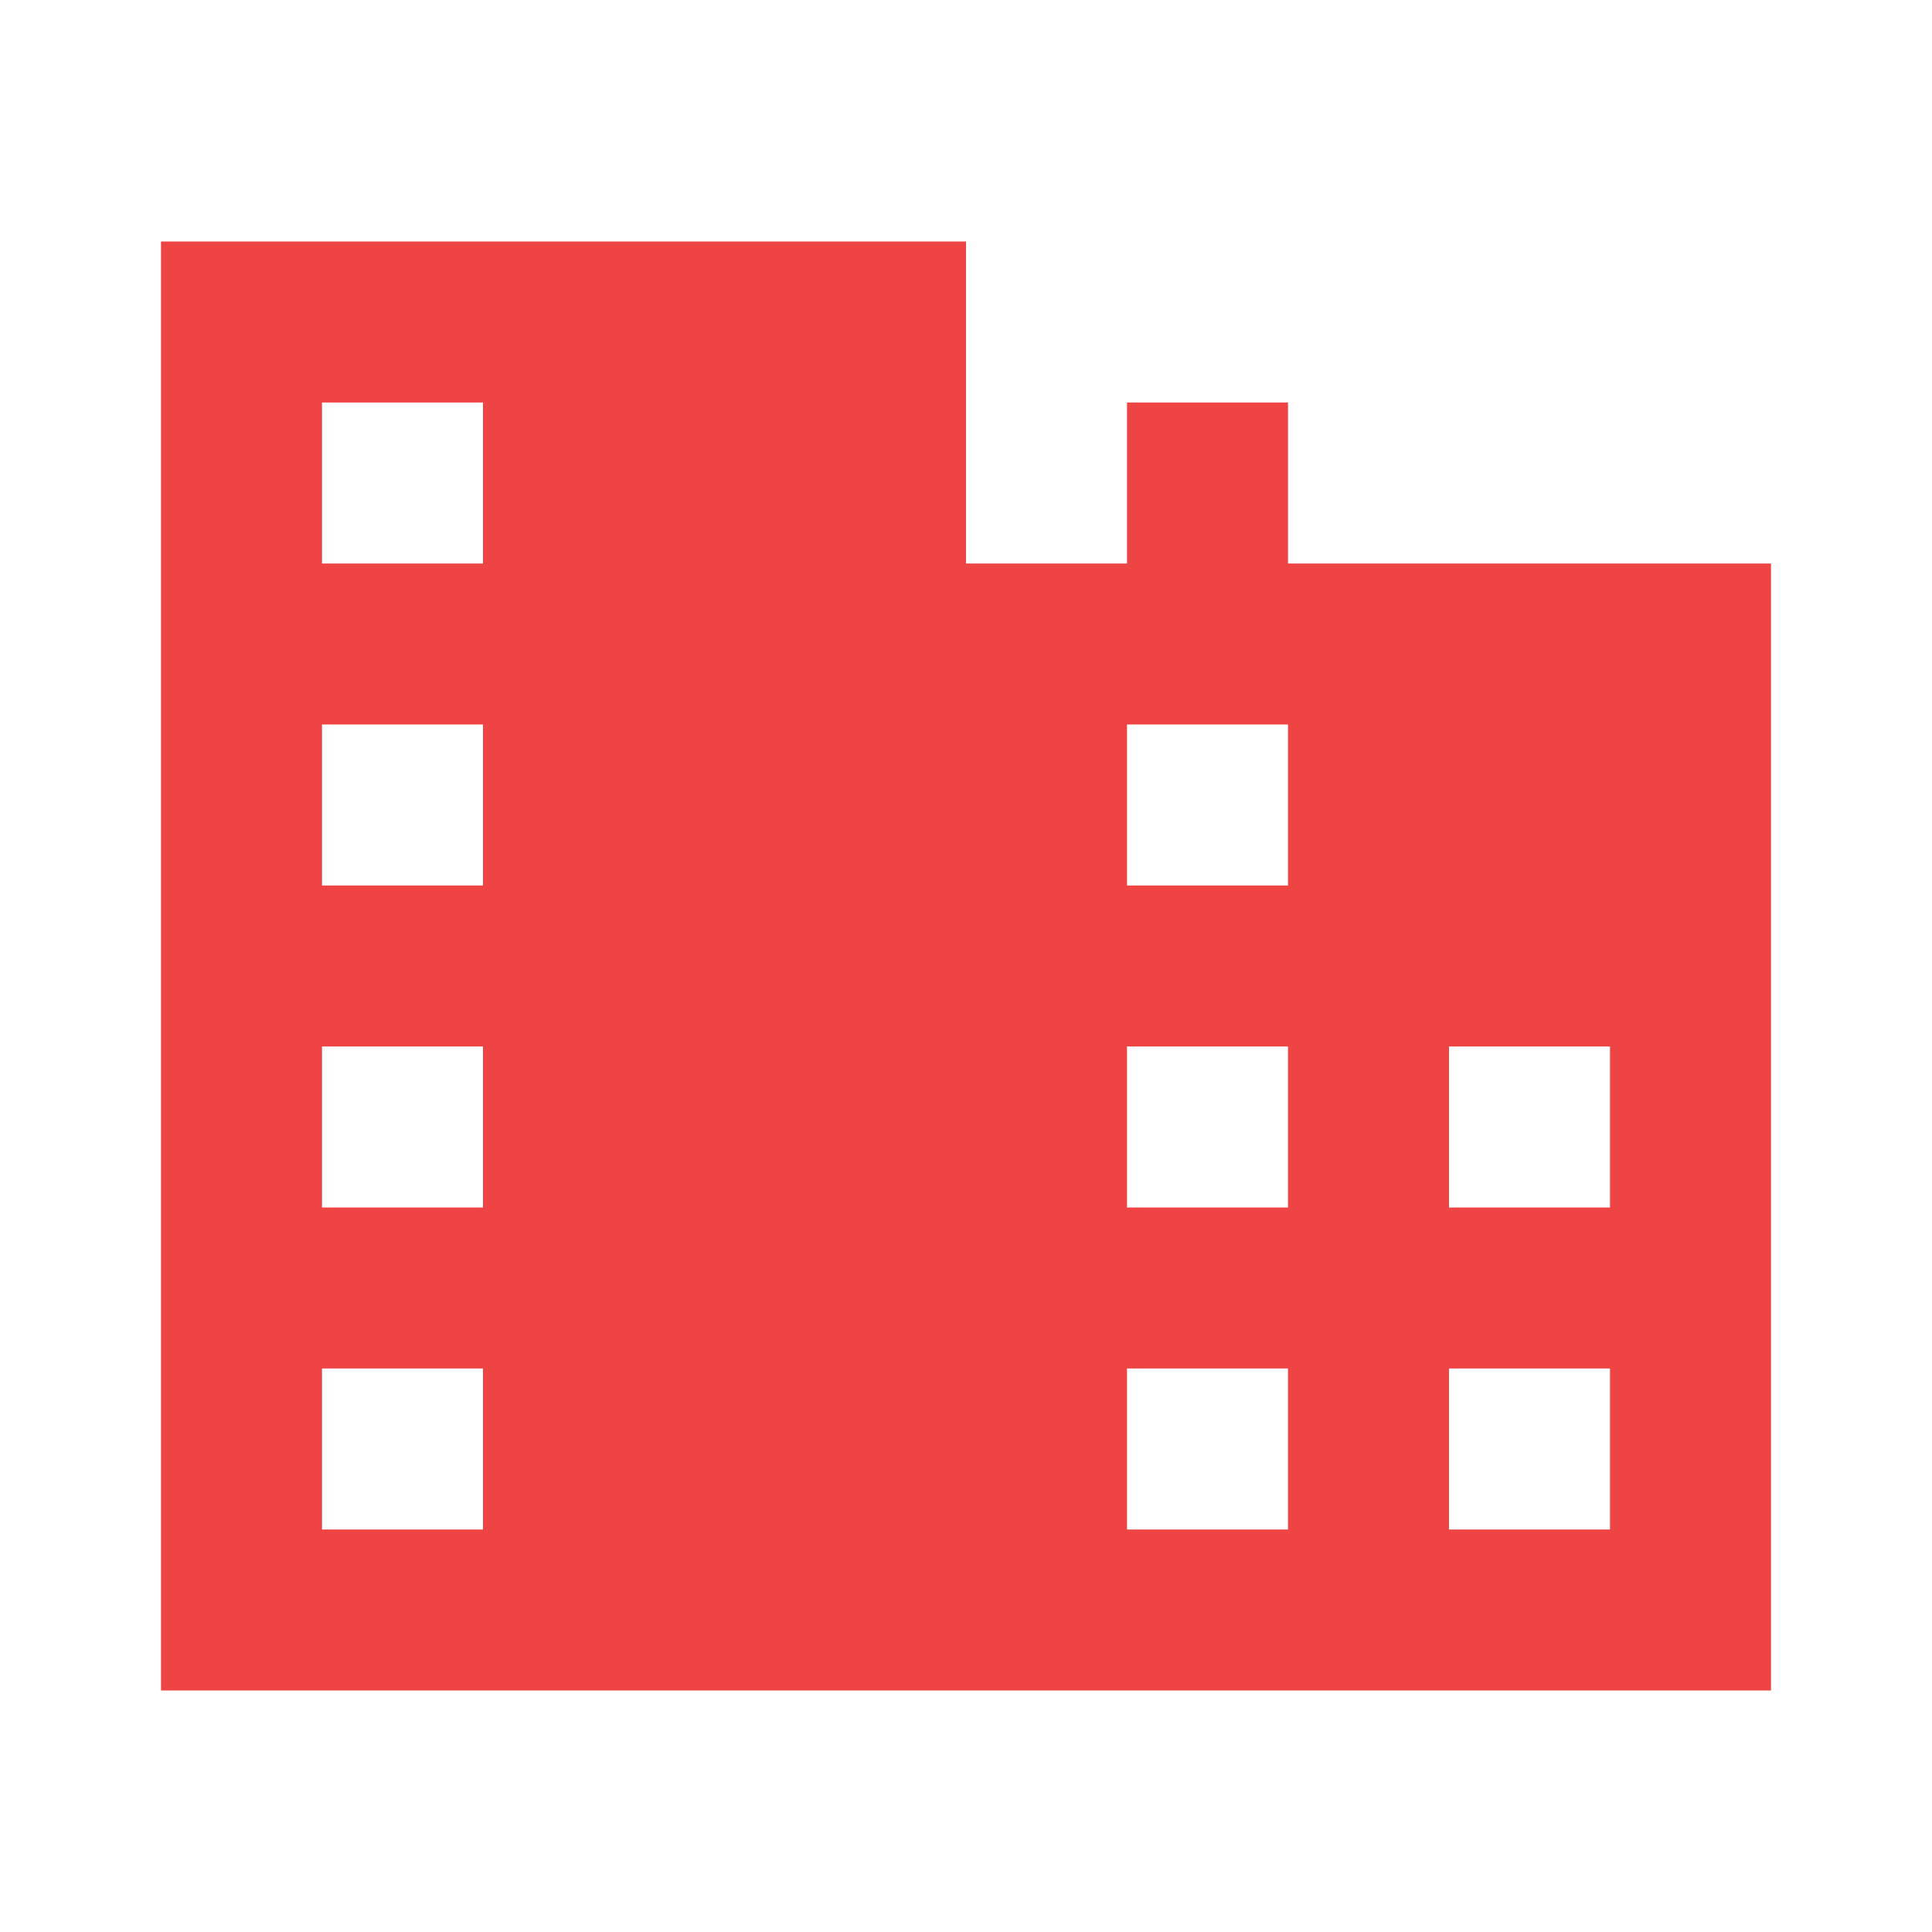
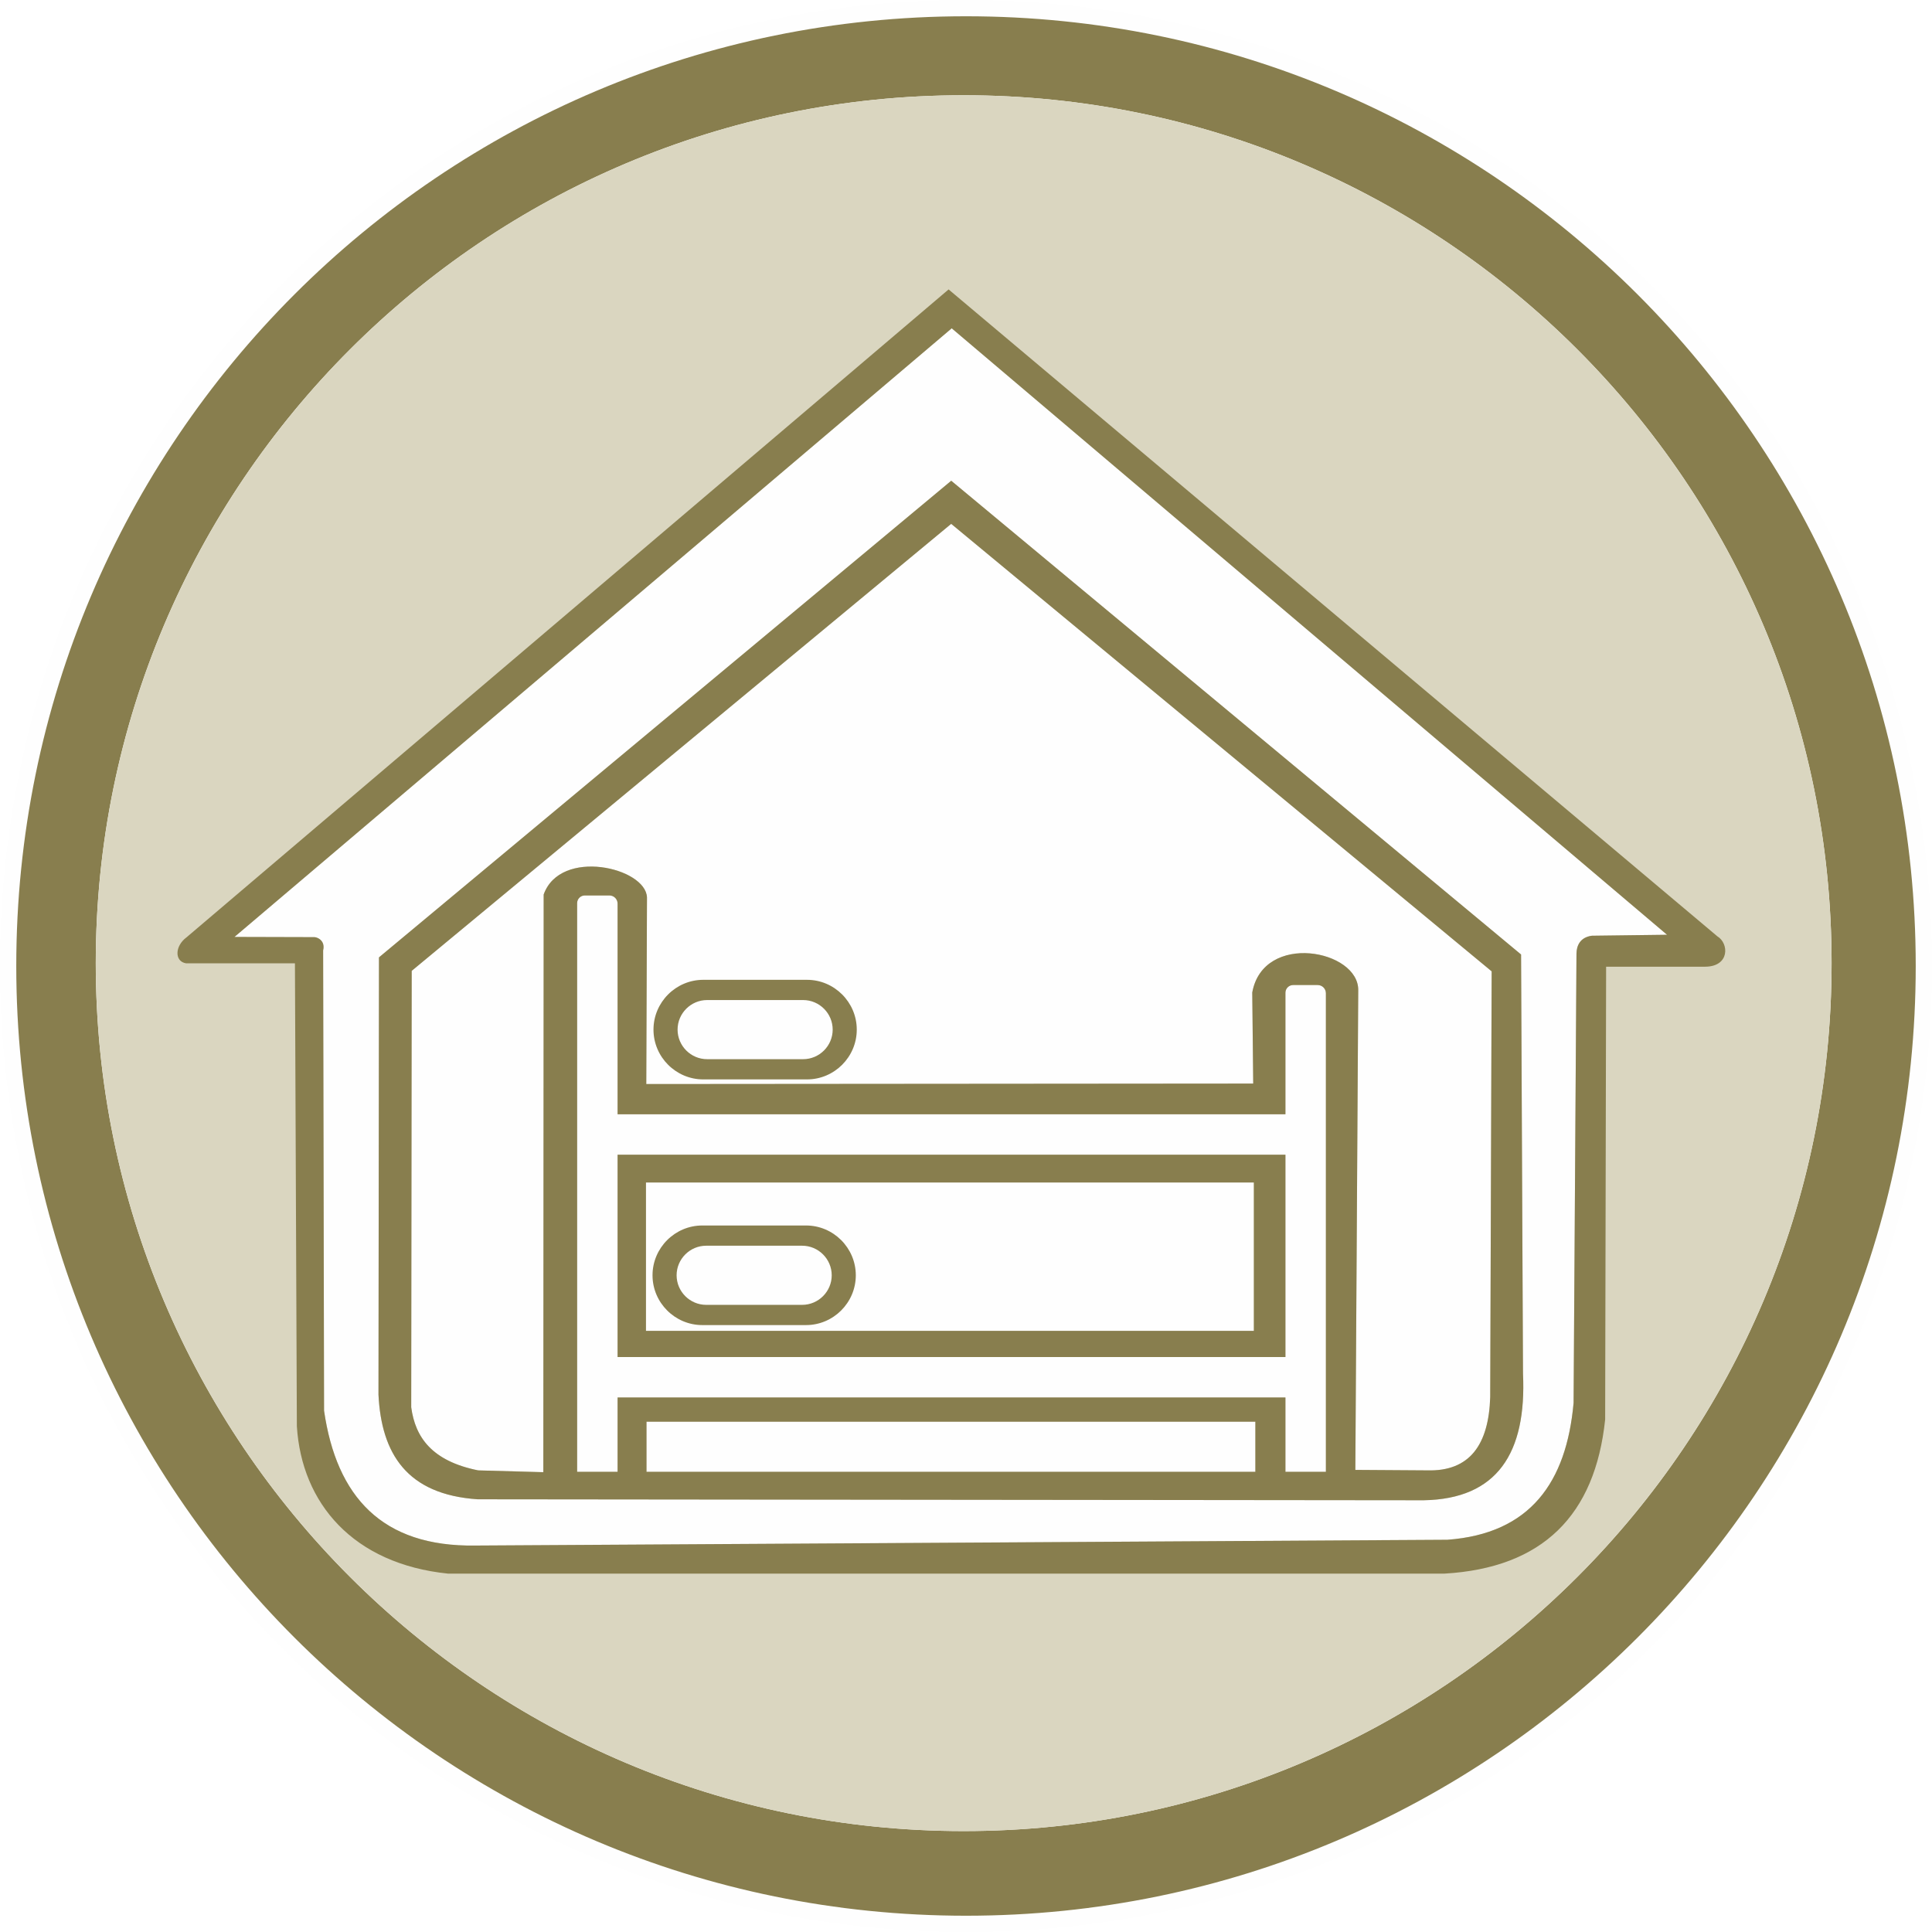
- <svg xmlns="http://www.w3.org/2000/svg" viewBox="0 0 24 24" fill="#EF4444">
-   <path d="M12 7V3H2v18h20V7H12zM6 19H4v-2h2v2zm0-4H4v-2h2v2zm0-4H4V9h2v2zm0-4H4V5h2v2zm10 12h-2v-2h2v2zm0-4h-2v-2h2v2zm0-4h-2v-2h2v2zm0-4h-2v-2h2v2zm4 12h-2v-2h2v2zm0-4h-2v-2h2v2z" />
+ <svg xmlns="http://www.w3.org/2000/svg" xml:space="preserve" width="83.785mm" height="83.785mm" version="1.1" style="shape-rendering:geometricPrecision; text-rendering:geometricPrecision; image-rendering:optimizeQuality; fill-rule:evenodd; clip-rule:evenodd" viewBox="0 0 7261.12 7261.12">
+   <defs>
+     <style type="text/css">
+    
+     .str0 {stroke:#FEFEFE;stroke-width:61.15;stroke-miterlimit:22.926}
+     .fil3 {fill:none}
+     .fil2 {fill:#FEFEFE}
+     .fil0 {fill:#887E4E}
+     .fil1 {fill:#DAD6C0}
+    
+   </style>
+   </defs>
+   <g id="Capa_x0020_1">
+     <g id="_2351448710592">
+       <g>
+         <path class="fil0" d="M3621.85 25.57c1985.1,0 3594.34,1609.24 3594.34,3594.34 0,1985.1 -1609.24,3594.35 -3594.34,3594.35 -1985.1,0 -3594.35,-1609.25 -3594.35,-3594.35 0,-1985.1 1609.25,-3594.34 3594.35,-3594.34zm0 332.43c1801.5,0 3261.91,1460.41 3261.91,3261.91 0,1801.51 -1460.41,3261.92 -3261.91,3261.92 -1801.51,0 -3261.92,-1460.41 -3261.92,-3261.92 0,-1801.5 1460.41,-3261.91 3261.92,-3261.91z" />
+         <circle class="fil1" cx="3621.84" cy="3619.92" r="3261.92" />
+         <path class="fil2" d="M1214.43 3572.03c9.04,-37.14 -21.87,-49.85 -32.73,-49.88 -100.17,-0.26 -200.32,-0.55 -300.48,-0.81 898.55,-762.48 1797.1,-1524.96 2695.65,-2287.44 896.14,759.76 1792.28,1519.52 2688.43,2279.28 -94.14,1.2 -188.28,2.41 -282.42,3.62 -44.55,5.9 -57.5,37.71 -57.93,66.98 -3.63,563.02 -7.25,1126.05 -10.88,1689.07 -26.89,298.15 -162.59,491.19 -474.32,514.15 -1217.79,7.24 -2435.58,14.48 -3653.37,21.73 -351.01,5.36 -521.61,-184 -568.46,-506.92 -1.2,-593.19 -2.29,-1136.6 -3.48,-1729.79zm1215.33 1959.52l2288.32 0 0 -188.28 -2288.32 0 0 188.28zm-2.05 -1087.27l2284.72 0 0 557.61 -2284.72 0 0 -557.61zm-258.65 1087.27l152.06 0 0 -279.28 2509.97 0 0 279.28 152.06 0 0 -1798.65c0,-16.95 -13.86,-30.8 -30.8,-30.8l-92.31 0c-15.92,0 -28.95,13.04 -28.95,28.96l0 456.7 -2509.97 0 0 -791.55c0,-16.96 -13.86,-30.8 -30.8,-30.8l-92.31 0c-15.92,0 -28.95,13.03 -28.95,28.95l0 2137.19zm152.06 -431.34l0 -760.37 2509.97 0 0 760.37 -2509.97 0zm-279.13 432.78c-81.61,-2.26 -163.23,-4.52 -244.85,-6.79 -174.49,-35.12 -236.53,-124.77 -251.65,-237.16 0.6,-546.73 1.2,-1093.47 1.79,-1640.2 675.88,-560.02 1351.74,-1120.04 2027.62,-1680.05 677.09,560.61 1354.17,1121.23 2031.26,1681.85 -1.81,533.46 -3.62,1066.92 -5.43,1600.38 -5.69,178.85 -76.98,279.79 -237.16,275.18 -89.91,-0.61 -179.83,-1.21 -269.74,-1.81 3.62,-600.45 7.24,-1200.89 10.86,-1801.34 3.93,-153.27 -356.95,-222.38 -398.29,7.24 1.21,114.06 2.42,228.12 3.62,342.17 -760.36,0.61 -1520.74,1.2 -2281.1,1.81 0.9,-241.09 1.73,-460.45 2.63,-701.55 -4.52,-112.25 -325.32,-187.01 -388.25,-10.85 -0.43,723.71 -0.88,1447.42 -1.31,2171.12zm-617.72 -1934.8l2150.75 -1791.38 2141.68 1780.52c2.41,525 4.82,1050.01 7.23,1575.01 13.94,299.27 -97.21,471.36 -372.94,476.14 -1185.21,-1.21 -2370.41,-2.42 -3555.61,-3.63 -267.06,-17.84 -361.8,-172.21 -372.93,-392.86l1.83 -1643.81z" />
+         <path class="fil0" d="M2639.57 4605.81l389.68 0c102.93,0 187.15,84.22 187.15,187.16l0 0c0,102.93 -84.22,187.15 -187.15,187.15l-389.68 0c-102.94,0 -187.16,-84.22 -187.16,-187.15l0 0c0,-102.94 84.22,-187.16 187.16,-187.16zm-1531.09 -985.32c-136.38,0 -272.77,0 -409.14,0 -43.82,-6.82 -42.99,-64.68 1.8,-97.76 954.68,-811.66 1909.36,-1623.32 2864.03,-2434.97 963.12,810.46 1926.25,1620.91 2889.37,2431.36 43.76,26.25 46.77,113.15 -45.26,114.06 -124.31,0 -248.63,0 -372.94,0 -1.2,567.25 -2.42,1134.51 -3.62,1701.76 -37.69,359.36 -233.87,557.92 -604.67,579.32 -1247.96,0 -2495.92,0 -3743.89,-0.01 -357.13,-36.56 -550.49,-264.55 -568.46,-553.97 -2.4,-579.93 -4.81,-1159.86 -7.22,-1739.79zm315.8 -22.31l2150.75 -1791.38 2141.68 1780.52c2.41,525 4.82,1050.01 7.23,1575.01 13.94,299.27 -97.21,471.36 -372.94,476.14 -1185.21,-1.21 -2370.41,-2.42 -3555.61,-3.63 -267.06,-17.84 -361.8,-172.21 -372.93,-392.86l1.83 -1643.81zm1003.44 846.09l2284.72 0 0 557.61 -2284.72 0 0 -557.61zm-258.65 1087.27l152.06 0 0 -279.28 2509.97 0 0 279.28 152.06 0 0 -1798.65c0,-16.95 -13.86,-30.8 -30.8,-30.8l-92.31 0c-15.92,0 -28.95,13.04 -28.95,28.96l0 456.7 -2509.97 0 0 -791.55c0,-16.96 -13.86,-30.8 -30.8,-30.8l-92.31 0c-15.92,0 -28.95,13.03 -28.95,28.95l0 2137.19zm152.06 -431.34l0 -760.37 2509.97 0 0 760.37 -2509.97 0zm108.63 431.34l2288.32 0 0 -188.28 -2288.32 0 0 188.28zm-387.76 1.44c-81.61,-2.26 -163.23,-4.52 -244.85,-6.79 -174.49,-35.12 -236.53,-124.77 -251.65,-237.16 0.6,-546.73 1.2,-1093.47 1.79,-1640.2 675.88,-560.02 1351.74,-1120.04 2027.62,-1680.05 677.09,560.61 1354.17,1121.23 2031.26,1681.85 -1.81,533.46 -3.62,1066.92 -5.43,1600.38 -5.69,178.85 -76.98,279.79 -237.16,275.18 -89.91,-0.61 -179.83,-1.21 -269.74,-1.81 3.62,-600.45 7.24,-1200.89 10.86,-1801.34 3.93,-153.27 -356.95,-222.38 -398.29,7.24 1.21,114.06 2.42,228.12 3.62,342.17 -760.36,0.61 -1520.74,1.2 -2281.1,1.81 0.9,-241.09 1.73,-460.45 2.63,-701.55 -4.52,-112.25 -325.32,-187.01 -388.25,-10.85 -0.43,723.71 -0.88,1447.42 -1.31,2171.12zm-827.57 -1960.96c9.04,-37.14 -21.87,-49.85 -32.73,-49.88 -100.17,-0.26 -200.32,-0.55 -300.48,-0.81 898.55,-762.48 1797.1,-1524.96 2695.65,-2287.44 896.14,759.76 1792.28,1519.52 2688.43,2279.28 -94.14,1.2 -188.28,2.41 -282.42,3.62 -44.55,5.9 -57.5,37.71 -57.93,66.98 -3.63,563.02 -7.25,1126.05 -10.88,1689.07 -26.89,298.15 -162.59,491.19 -474.32,514.15 -1217.79,7.24 -2435.58,14.48 -3653.37,21.73 -351.01,5.36 -521.61,-184 -568.46,-506.92 -1.2,-593.19 -2.29,-1136.6 -3.48,-1729.79zm1428.76 110.47l389.68 0c102.93,0 187.15,84.22 187.15,187.16l0 0c0,102.93 -84.22,187.15 -187.15,187.15l-389.68 0c-102.94,0 -187.16,-84.22 -187.16,-187.15l0 0c0,-102.94 84.22,-187.16 187.16,-187.16zm14.48 76.04l360.7 0c61.12,0 111.13,50.01 111.13,111.12l0 0c0,61.12 -50.01,111.12 -111.13,111.12l-360.7 0c-61.11,0 -111.11,-50.01 -111.11,-111.12l0 0c0,-61.12 50.01,-111.12 111.11,-111.12zm-3.61 923.31l360.7 0c61.12,0 111.12,50.01 111.12,111.12l0 0c0,61.12 -50.01,111.12 -111.12,111.12l-360.7 0c-61.12,0 -111.12,-50.01 -111.12,-111.12l0 0c0,-61.12 50.01,-111.12 111.12,-111.12z" />
+       </g>
+       <circle class="fil3 str0" cx="3630.56" cy="3630.56" r="3599.98" />
+     </g>
+   </g>
</svg>
